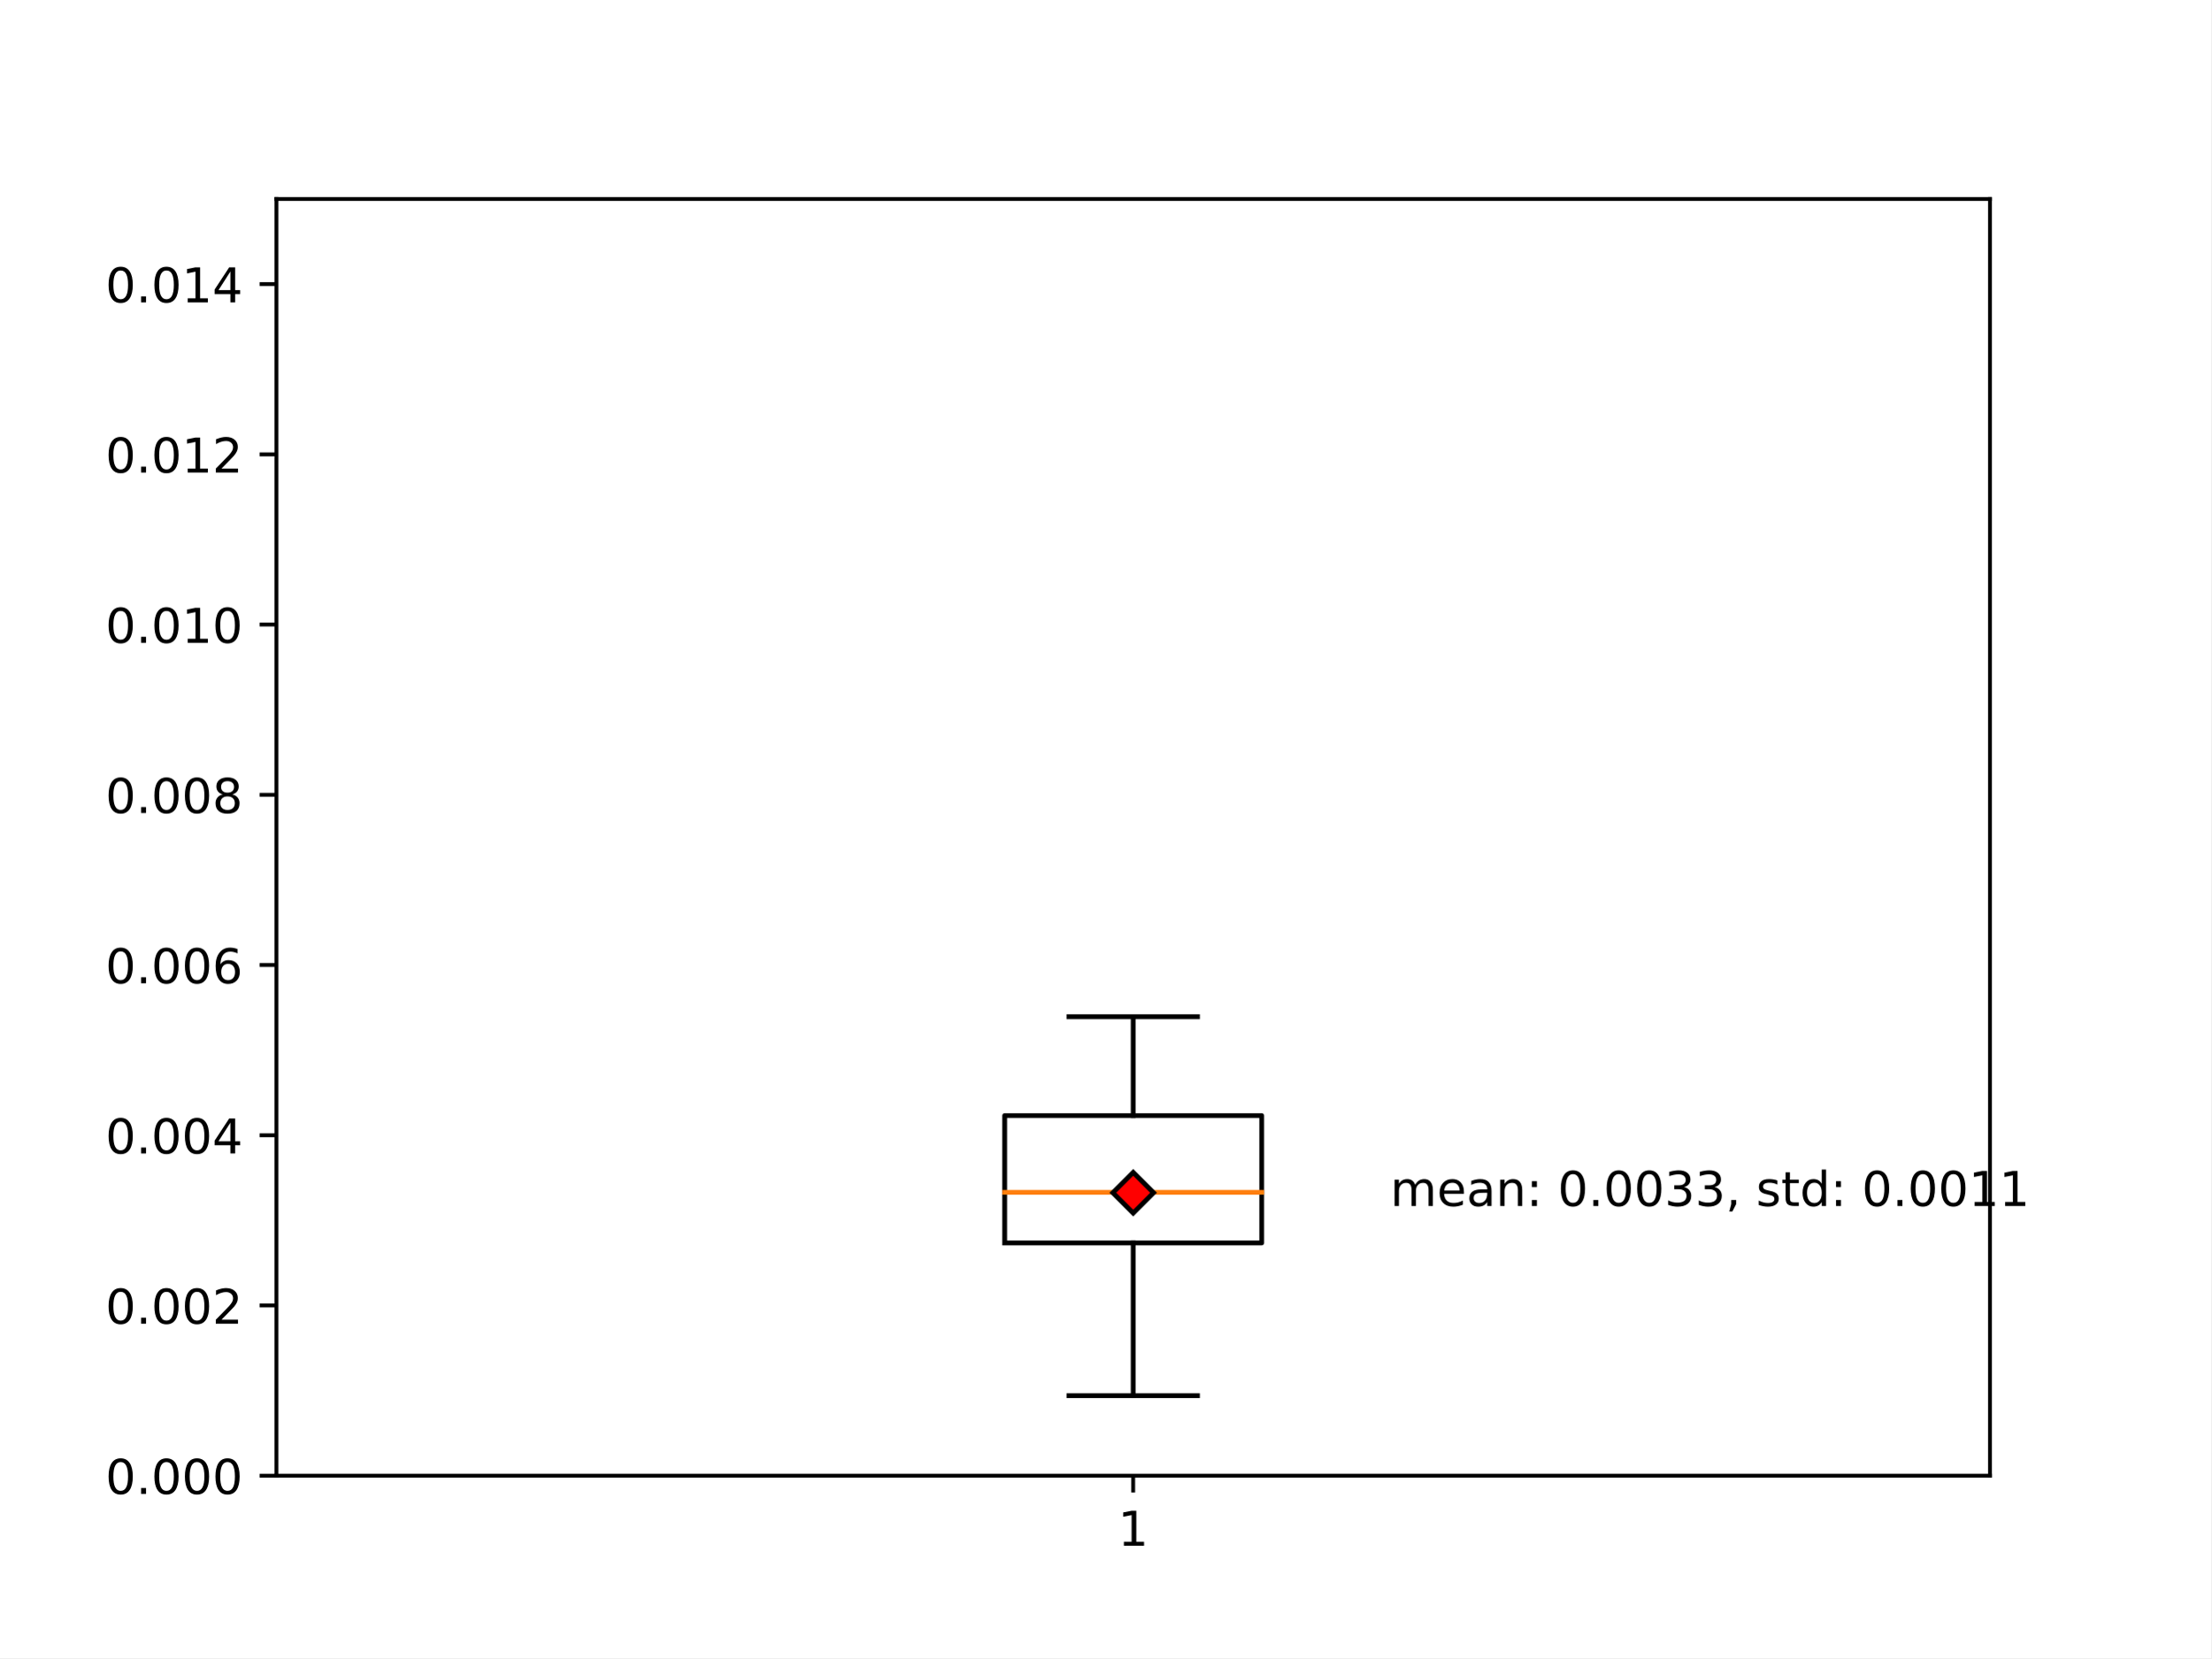
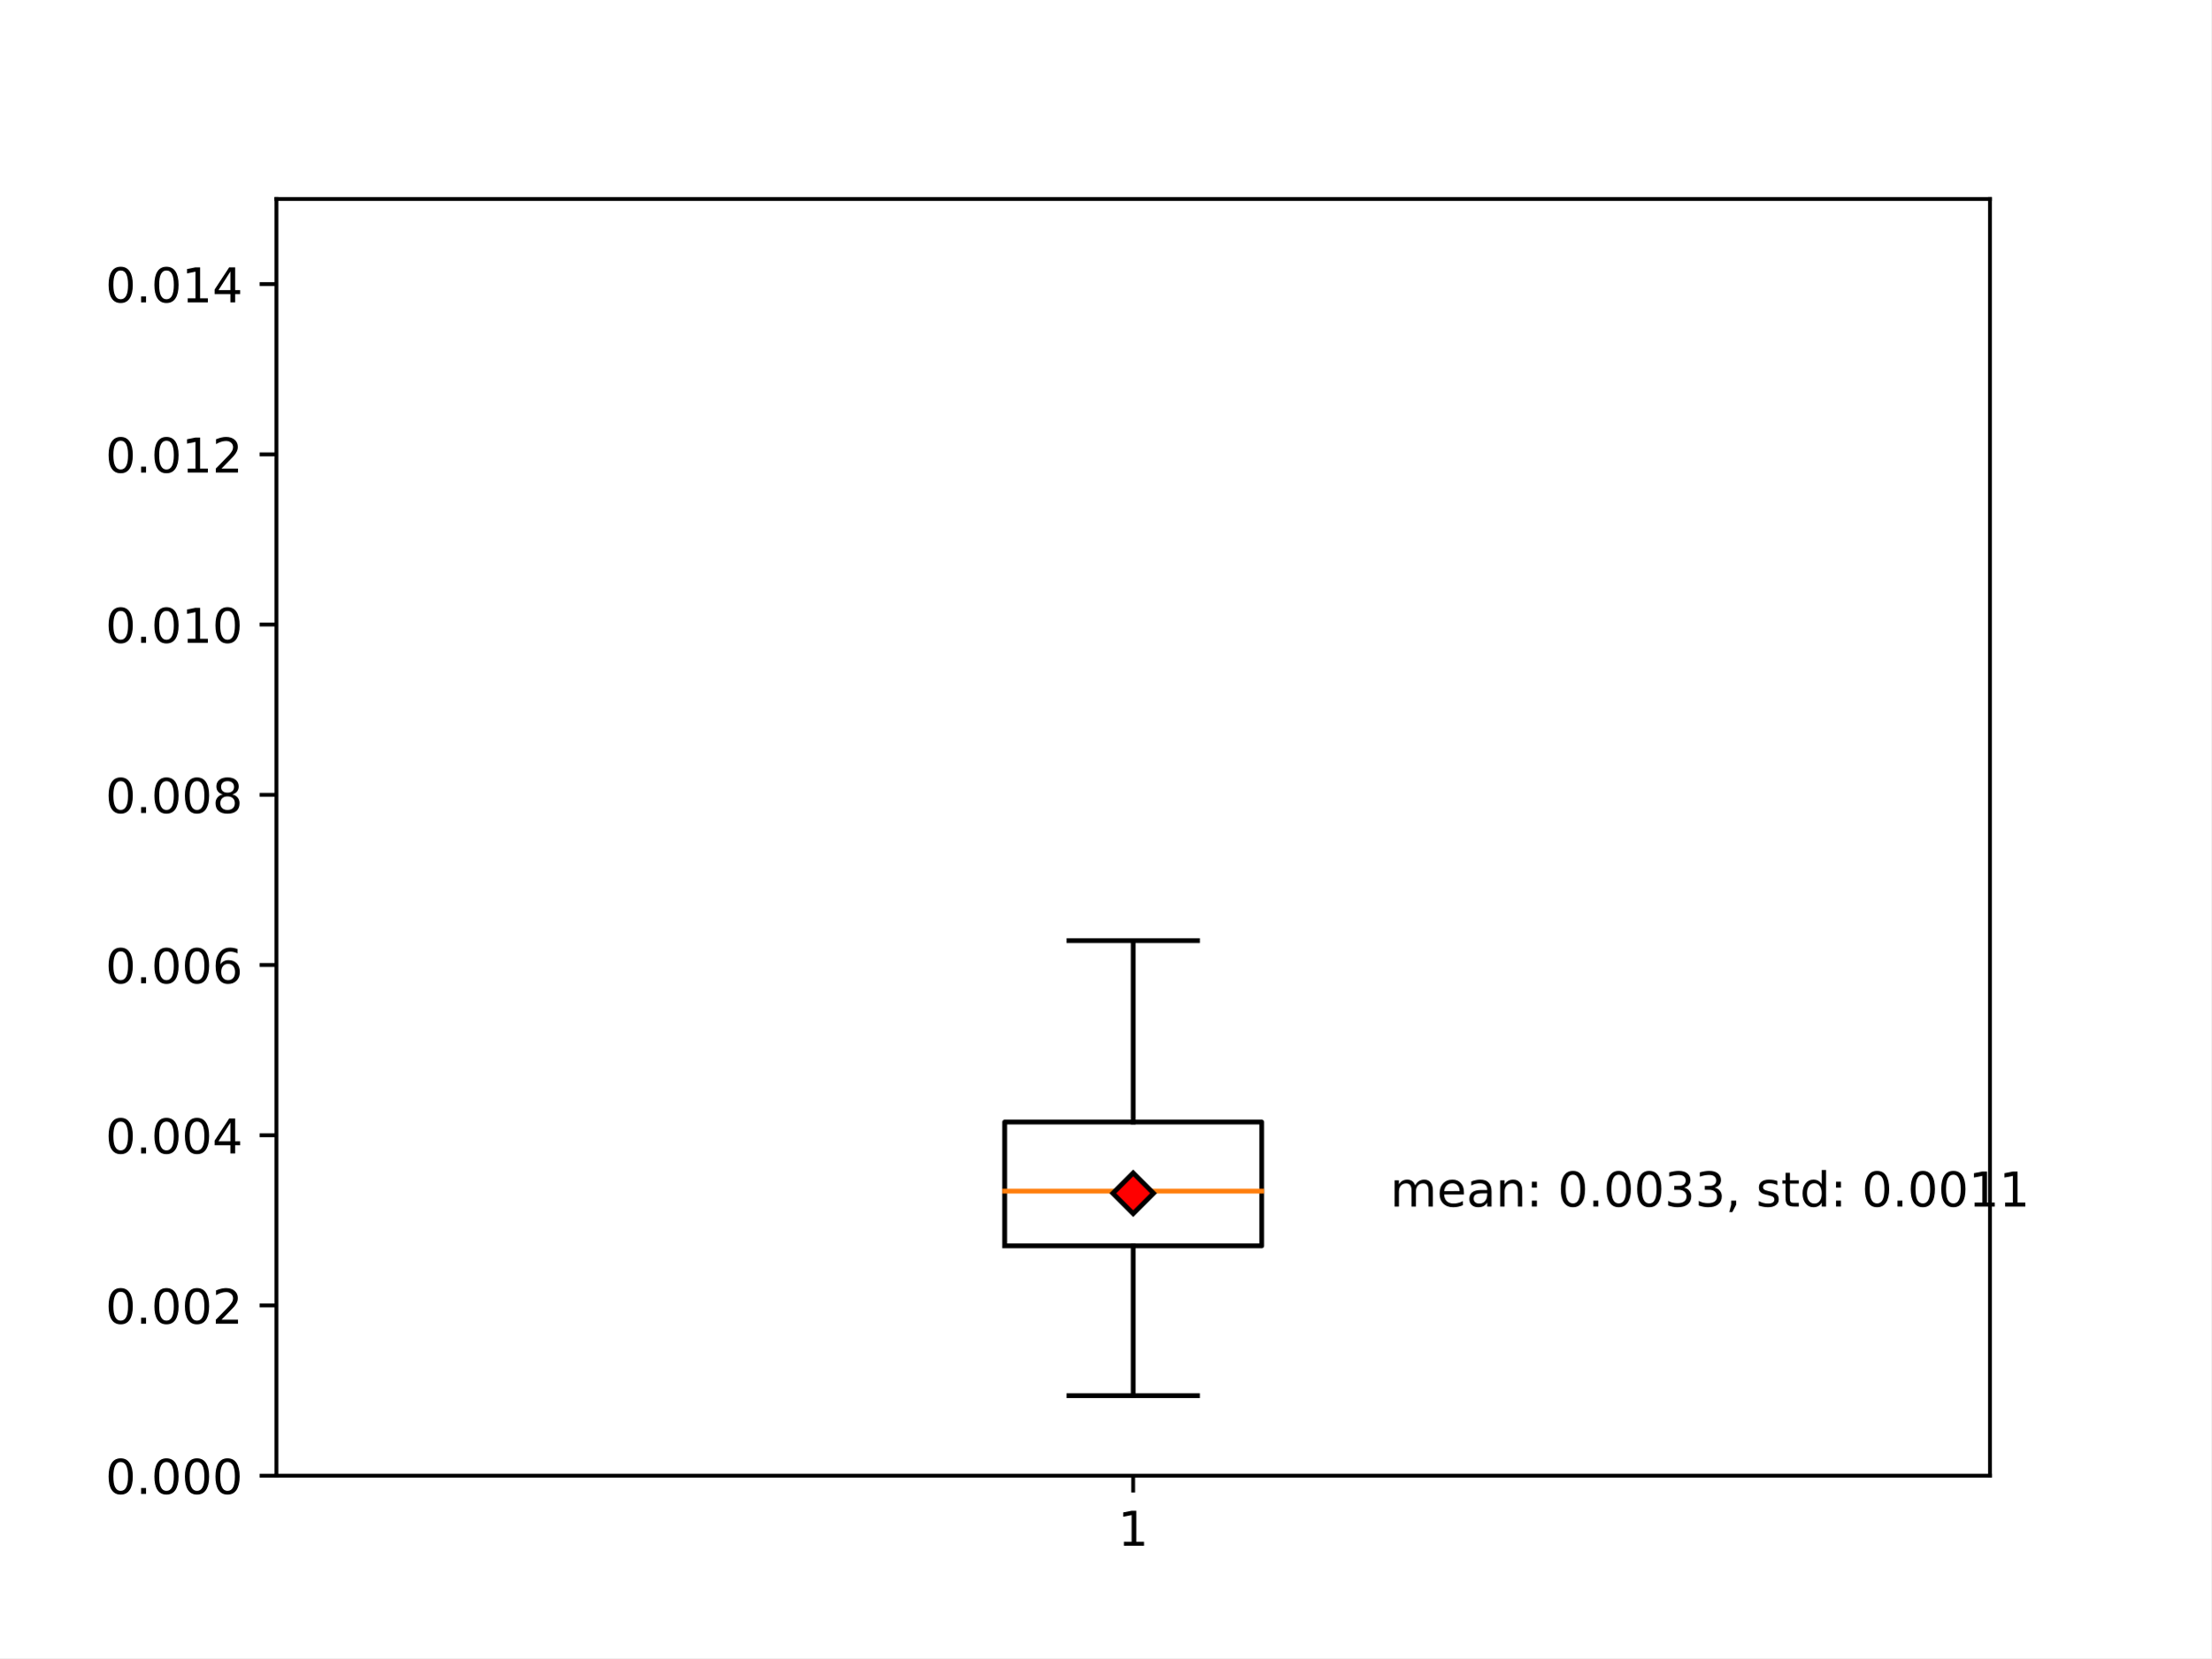
<svg xmlns="http://www.w3.org/2000/svg" xmlns:xlink="http://www.w3.org/1999/xlink" width="460.8pt" height="345.6pt" viewBox="0 0 460.8 345.6" version="1.1">
  <defs>
    <style type="text/css">*{stroke-linejoin: round; stroke-linecap: butt}</style>
  </defs>
  <g id="figure_1">
    <g id="patch_1">
      <path d="M 0 345.6  L 460.8 345.6  L 460.8 0  L 0 0  z " style="fill: #ffffff" />
    </g>
    <g id="axes_1">
      <g id="patch_2">
        <path d="M 57.6 307.584  L 414.72 307.584  L 414.72 41.472  L 57.6 41.472  z " style="fill: #ffffff" />
      </g>
      <g id="matplotlib.axis_1">
        <g id="xtick_1">
          <g id="line2d_1">
            <defs>
-               <path id="m95940d3e8d" d="M 0 0  L 0 3.5  " style="stroke: #000000; stroke-width: 0.8" />
+               <path id="m36819790ae" d="M 0 0  L 0 3.5  " style="stroke: #000000; stroke-width: 0.8" />
            </defs>
            <g>
-               <use xlink:href="#m95940d3e8d" x="236.16" y="307.584" style="stroke: #000000; stroke-width: 0.8" />
+               <use xlink:href="#m36819790ae" x="236.16" y="307.584" style="stroke: #000000; stroke-width: 0.8" />
            </g>
          </g>
          <g id="text_1">
            <g transform="translate(232.9787 322.1824) scale(0.1 -0.1)">
              <defs>
                <path id="DejaVuSans-31" d="M 794 531  L 1825 531  L 1825 4091  L 703 3866  L 703 4441  L 1819 4666  L 2450 4666  L 2450 531  L 3481 531  L 3481 0  L 794 0  L 794 531  z " transform="scale(0.015625)" />
              </defs>
              <use xlink:href="#DejaVuSans-31" />
            </g>
          </g>
        </g>
      </g>
      <g id="matplotlib.axis_2">
        <g id="ytick_1">
          <g id="line2d_2">
            <defs>
-               <path id="me44d4f23ee" d="M 0 0  L -3.5 0  " style="stroke: #000000; stroke-width: 0.8" />
+               <path id="m5d60c42002" d="M 0 0  L -3.5 0  " style="stroke: #000000; stroke-width: 0.8" />
            </defs>
            <g>
-               <use xlink:href="#me44d4f23ee" x="57.6" y="307.584" style="stroke: #000000; stroke-width: 0.8" />
+               <use xlink:href="#m5d60c42002" x="57.6" y="307.584" style="stroke: #000000; stroke-width: 0.8" />
            </g>
          </g>
          <g id="text_2">
            <g transform="translate(21.97188 311.3832) scale(0.1 -0.1)">
              <defs>
                <path id="DejaVuSans-30" d="M 2034 4250  Q 1547 4250 1301 3770  Q 1056 3291 1056 2328  Q 1056 1369 1301 889  Q 1547 409 2034 409  Q 2525 409 2770 889  Q 3016 1369 3016 2328  Q 3016 3291 2770 3770  Q 2525 4250 2034 4250  z M 2034 4750  Q 2819 4750 3233 4129  Q 3647 3509 3647 2328  Q 3647 1150 3233 529  Q 2819 -91 2034 -91  Q 1250 -91 836 529  Q 422 1150 422 2328  Q 422 3509 836 4129  Q 1250 4750 2034 4750  z " transform="scale(0.015625)" />
                <path id="DejaVuSans-2e" d="M 684 794  L 1344 794  L 1344 0  L 684 0  L 684 794  z " transform="scale(0.015625)" />
              </defs>
              <use xlink:href="#DejaVuSans-30" />
              <use xlink:href="#DejaVuSans-2e" x="63.623" />
              <use xlink:href="#DejaVuSans-30" x="95.41" />
              <use xlink:href="#DejaVuSans-30" x="159.033" />
              <use xlink:href="#DejaVuSans-30" x="222.656" />
            </g>
          </g>
        </g>
        <g id="ytick_2">
          <g id="line2d_3">
            <g>
-               <use xlink:href="#me44d4f23ee" x="57.6" y="272.102" style="stroke: #000000; stroke-width: 0.8" />
+               <use xlink:href="#m5d60c42002" x="57.6" y="272.102" style="stroke: #000000; stroke-width: 0.8" />
            </g>
          </g>
          <g id="text_3">
            <g transform="translate(21.97188 275.9016) scale(0.1 -0.1)">
              <defs>
                <path id="DejaVuSans-32" d="M 1228 531  L 3431 531  L 3431 0  L 469 0  L 469 531  Q 828 903 1448 1529  Q 2069 2156 2228 2338  Q 2531 2678 2651 2914  Q 2772 3150 2772 3378  Q 2772 3750 2511 3984  Q 2250 4219 1831 4219  Q 1534 4219 1204 4116  Q 875 4013 500 3803  L 500 4441  Q 881 4594 1212 4672  Q 1544 4750 1819 4750  Q 2544 4750 2975 4387  Q 3406 4025 3406 3419  Q 3406 3131 3298 2873  Q 3191 2616 2906 2266  Q 2828 2175 2409 1742  Q 1991 1309 1228 531  z " transform="scale(0.015625)" />
              </defs>
              <use xlink:href="#DejaVuSans-30" />
              <use xlink:href="#DejaVuSans-2e" x="63.623" />
              <use xlink:href="#DejaVuSans-30" x="95.41" />
              <use xlink:href="#DejaVuSans-30" x="159.033" />
              <use xlink:href="#DejaVuSans-32" x="222.656" />
            </g>
          </g>
        </g>
        <g id="ytick_3">
          <g id="line2d_4">
            <g>
-               <use xlink:href="#me44d4f23ee" x="57.6" y="236.621" style="stroke: #000000; stroke-width: 0.8" />
+               <use xlink:href="#m5d60c42002" x="57.6" y="236.621" style="stroke: #000000; stroke-width: 0.8" />
            </g>
          </g>
          <g id="text_4">
            <g transform="translate(21.97188 240.42) scale(0.1 -0.1)">
              <defs>
                <path id="DejaVuSans-34" d="M 2419 4116  L 825 1625  L 2419 1625  L 2419 4116  z M 2253 4666  L 3047 4666  L 3047 1625  L 3713 1625  L 3713 1100  L 3047 1100  L 3047 0  L 2419 0  L 2419 1100  L 313 1100  L 313 1709  L 2253 4666  z " transform="scale(0.015625)" />
              </defs>
              <use xlink:href="#DejaVuSans-30" />
              <use xlink:href="#DejaVuSans-2e" x="63.623" />
              <use xlink:href="#DejaVuSans-30" x="95.41" />
              <use xlink:href="#DejaVuSans-30" x="159.033" />
              <use xlink:href="#DejaVuSans-34" x="222.656" />
            </g>
          </g>
        </g>
        <g id="ytick_4">
          <g id="line2d_5">
            <g>
-               <use xlink:href="#me44d4f23ee" x="57.6" y="201.139" style="stroke: #000000; stroke-width: 0.8" />
+               <use xlink:href="#m5d60c42002" x="57.6" y="201.139" style="stroke: #000000; stroke-width: 0.8" />
            </g>
          </g>
          <g id="text_5">
            <g transform="translate(21.97188 204.9384) scale(0.1 -0.1)">
              <defs>
                <path id="DejaVuSans-36" d="M 2113 2584  Q 1688 2584 1439 2293  Q 1191 2003 1191 1497  Q 1191 994 1439 701  Q 1688 409 2113 409  Q 2538 409 2786 701  Q 3034 994 3034 1497  Q 3034 2003 2786 2293  Q 2538 2584 2113 2584  z M 3366 4563  L 3366 3988  Q 3128 4100 2886 4159  Q 2644 4219 2406 4219  Q 1781 4219 1451 3797  Q 1122 3375 1075 2522  Q 1259 2794 1537 2939  Q 1816 3084 2150 3084  Q 2853 3084 3261 2657  Q 3669 2231 3669 1497  Q 3669 778 3244 343  Q 2819 -91 2113 -91  Q 1303 -91 875 529  Q 447 1150 447 2328  Q 447 3434 972 4092  Q 1497 4750 2381 4750  Q 2619 4750 2861 4703  Q 3103 4656 3366 4563  z " transform="scale(0.015625)" />
              </defs>
              <use xlink:href="#DejaVuSans-30" />
              <use xlink:href="#DejaVuSans-2e" x="63.623" />
              <use xlink:href="#DejaVuSans-30" x="95.41" />
              <use xlink:href="#DejaVuSans-30" x="159.033" />
              <use xlink:href="#DejaVuSans-36" x="222.656" />
            </g>
          </g>
        </g>
        <g id="ytick_5">
          <g id="line2d_6">
            <g>
-               <use xlink:href="#me44d4f23ee" x="57.6" y="165.658" style="stroke: #000000; stroke-width: 0.8" />
+               <use xlink:href="#m5d60c42002" x="57.6" y="165.658" style="stroke: #000000; stroke-width: 0.8" />
            </g>
          </g>
          <g id="text_6">
            <g transform="translate(21.97188 169.4568) scale(0.1 -0.1)">
              <defs>
                <path id="DejaVuSans-38" d="M 2034 2216  Q 1584 2216 1326 1975  Q 1069 1734 1069 1313  Q 1069 891 1326 650  Q 1584 409 2034 409  Q 2484 409 2743 651  Q 3003 894 3003 1313  Q 3003 1734 2745 1975  Q 2488 2216 2034 2216  z M 1403 2484  Q 997 2584 770 2862  Q 544 3141 544 3541  Q 544 4100 942 4425  Q 1341 4750 2034 4750  Q 2731 4750 3128 4425  Q 3525 4100 3525 3541  Q 3525 3141 3298 2862  Q 3072 2584 2669 2484  Q 3125 2378 3379 2068  Q 3634 1759 3634 1313  Q 3634 634 3220 271  Q 2806 -91 2034 -91  Q 1263 -91 848 271  Q 434 634 434 1313  Q 434 1759 690 2068  Q 947 2378 1403 2484  z M 1172 3481  Q 1172 3119 1398 2916  Q 1625 2713 2034 2713  Q 2441 2713 2670 2916  Q 2900 3119 2900 3481  Q 2900 3844 2670 4047  Q 2441 4250 2034 4250  Q 1625 4250 1398 4047  Q 1172 3844 1172 3481  z " transform="scale(0.015625)" />
              </defs>
              <use xlink:href="#DejaVuSans-30" />
              <use xlink:href="#DejaVuSans-2e" x="63.623" />
              <use xlink:href="#DejaVuSans-30" x="95.41" />
              <use xlink:href="#DejaVuSans-30" x="159.033" />
              <use xlink:href="#DejaVuSans-38" x="222.656" />
            </g>
          </g>
        </g>
        <g id="ytick_6">
          <g id="line2d_7">
            <g>
-               <use xlink:href="#me44d4f23ee" x="57.6" y="130.176" style="stroke: #000000; stroke-width: 0.8" />
+               <use xlink:href="#m5d60c42002" x="57.6" y="130.176" style="stroke: #000000; stroke-width: 0.8" />
            </g>
          </g>
          <g id="text_7">
            <g transform="translate(21.97188 133.9752) scale(0.1 -0.1)">
              <use xlink:href="#DejaVuSans-30" />
              <use xlink:href="#DejaVuSans-2e" x="63.623" />
              <use xlink:href="#DejaVuSans-30" x="95.41" />
              <use xlink:href="#DejaVuSans-31" x="159.033" />
              <use xlink:href="#DejaVuSans-30" x="222.656" />
            </g>
          </g>
        </g>
        <g id="ytick_7">
          <g id="line2d_8">
            <g>
-               <use xlink:href="#me44d4f23ee" x="57.6" y="94.694" style="stroke: #000000; stroke-width: 0.8" />
+               <use xlink:href="#m5d60c42002" x="57.6" y="94.694" style="stroke: #000000; stroke-width: 0.8" />
            </g>
          </g>
          <g id="text_8">
            <g transform="translate(21.97188 98.49362) scale(0.1 -0.1)">
              <use xlink:href="#DejaVuSans-30" />
              <use xlink:href="#DejaVuSans-2e" x="63.623" />
              <use xlink:href="#DejaVuSans-30" x="95.41" />
              <use xlink:href="#DejaVuSans-31" x="159.033" />
              <use xlink:href="#DejaVuSans-32" x="222.656" />
            </g>
          </g>
        </g>
        <g id="ytick_8">
          <g id="line2d_9">
            <g>
-               <use xlink:href="#me44d4f23ee" x="57.6" y="59.213" style="stroke: #000000; stroke-width: 0.8" />
+               <use xlink:href="#m5d60c42002" x="57.6" y="59.213" style="stroke: #000000; stroke-width: 0.8" />
            </g>
          </g>
          <g id="text_9">
            <g transform="translate(21.97188 63.01202) scale(0.1 -0.1)">
              <use xlink:href="#DejaVuSans-30" />
              <use xlink:href="#DejaVuSans-2e" x="63.623" />
              <use xlink:href="#DejaVuSans-30" x="95.41" />
              <use xlink:href="#DejaVuSans-31" x="159.033" />
              <use xlink:href="#DejaVuSans-34" x="222.656" />
            </g>
          </g>
        </g>
      </g>
      <g id="line2d_10">
-         <path d="M 209.376 259.068  L 262.944 259.068  L 262.944 232.529  L 209.376 232.529  L 209.376 259.068  " clip-path="url(#p1ad3fb286a)" style="fill: none; stroke: #000000; stroke-linecap: square" />
+         <path d="M 209.376 259.679  L 262.944 259.679  L 262.944 233.872  L 209.376 233.872  L 209.376 259.679  " clip-path="url(#p4f862d3f46)" style="fill: none; stroke: #000000; stroke-linecap: square" />
      </g>
      <g id="line2d_11">
-         <path d="M 236.16 259.068  L 236.16 290.904  " clip-path="url(#p1ad3fb286a)" style="fill: none; stroke: #000000; stroke-linecap: square" />
+         <path d="M 236.16 259.679  L 236.16 290.904  " clip-path="url(#p4f862d3f46)" style="fill: none; stroke: #000000; stroke-linecap: square" />
      </g>
      <g id="line2d_12">
-         <path d="M 236.16 232.529  L 236.16 211.919  " clip-path="url(#p1ad3fb286a)" style="fill: none; stroke: #000000; stroke-linecap: square" />
+         <path d="M 236.16 233.872  L 236.16 196.063  " clip-path="url(#p4f862d3f46)" style="fill: none; stroke: #000000; stroke-linecap: square" />
      </g>
      <g id="line2d_13">
-         <path d="M 222.768 290.904  L 249.552 290.904  " clip-path="url(#p1ad3fb286a)" style="fill: none; stroke: #000000; stroke-linecap: square" />
+         <path d="M 222.768 290.904  L 249.552 290.904  " clip-path="url(#p4f862d3f46)" style="fill: none; stroke: #000000; stroke-linecap: square" />
      </g>
      <g id="line2d_14">
-         <path d="M 222.768 211.919  L 249.552 211.919  " clip-path="url(#p1ad3fb286a)" style="fill: none; stroke: #000000; stroke-linecap: square" />
+         <path d="M 222.768 196.063  L 249.552 196.063  " clip-path="url(#p4f862d3f46)" style="fill: none; stroke: #000000; stroke-linecap: square" />
      </g>
      <g id="line2d_15" />
      <g id="line2d_16">
-         <path d="M 209.376 248.517  L 262.944 248.517  " clip-path="url(#p1ad3fb286a)" style="fill: none; stroke: #ff7f0e; stroke-linecap: square" />
+         <path d="M 209.376 248.269  L 262.944 248.269  " clip-path="url(#p4f862d3f46)" style="fill: none; stroke: #ff7f0e; stroke-linecap: square" />
      </g>
      <g id="line2d_17">
        <defs>
-           <path id="mde7129ad21" d="M -0 4.243  L 4.243 0  L 0 -4.243  L -4.243 -0  z " style="stroke: #000000; stroke-linejoin: miter" />
+           <path id="mc7b951555c" d="M -0 4.243  L 4.243 0  L 0 -4.243  L -4.243 -0  z " style="stroke: #000000; stroke-linejoin: miter" />
        </defs>
-         <g clip-path="url(#p1ad3fb286a)">
-           <use xlink:href="#mde7129ad21" x="236.16" y="248.605" style="fill: #ff0000; stroke: #000000; stroke-linejoin: miter" />
+         <g clip-path="url(#p4f862d3f46)">
+           <use xlink:href="#mc7b951555c" x="236.16" y="248.722" style="fill: #ff0000; stroke: #000000; stroke-linejoin: miter" />
        </g>
      </g>
      <g id="patch_3">
        <path d="M 57.6 307.584  L 57.6 41.472  " style="fill: none; stroke: #000000; stroke-width: 0.8; stroke-linejoin: miter; stroke-linecap: square" />
      </g>
      <g id="patch_4">
        <path d="M 414.72 307.584  L 414.72 41.472  " style="fill: none; stroke: #000000; stroke-width: 0.8; stroke-linejoin: miter; stroke-linecap: square" />
      </g>
      <g id="patch_5">
        <path d="M 57.6 307.584  L 414.72 307.584  " style="fill: none; stroke: #000000; stroke-width: 0.8; stroke-linejoin: miter; stroke-linecap: square" />
      </g>
      <g id="patch_6">
        <path d="M 57.6 41.472  L 414.72 41.472  " style="fill: none; stroke: #000000; stroke-width: 0.8; stroke-linejoin: miter; stroke-linecap: square" />
      </g>
      <g id="text_10">
-         <g transform="translate(289.728 251.3641) scale(0.1 -0.1)">
+         <g transform="translate(289.728 251.4818) scale(0.1 -0.1)">
          <defs>
            <path id="DejaVuSans-6d" d="M 3328 2828  Q 3544 3216 3844 3400  Q 4144 3584 4550 3584  Q 5097 3584 5394 3201  Q 5691 2819 5691 2113  L 5691 0  L 5113 0  L 5113 2094  Q 5113 2597 4934 2840  Q 4756 3084 4391 3084  Q 3944 3084 3684 2787  Q 3425 2491 3425 1978  L 3425 0  L 2847 0  L 2847 2094  Q 2847 2600 2669 2842  Q 2491 3084 2119 3084  Q 1678 3084 1418 2786  Q 1159 2488 1159 1978  L 1159 0  L 581 0  L 581 3500  L 1159 3500  L 1159 2956  Q 1356 3278 1631 3431  Q 1906 3584 2284 3584  Q 2666 3584 2933 3390  Q 3200 3197 3328 2828  z " transform="scale(0.015625)" />
            <path id="DejaVuSans-65" d="M 3597 1894  L 3597 1613  L 953 1613  Q 991 1019 1311 708  Q 1631 397 2203 397  Q 2534 397 2845 478  Q 3156 559 3463 722  L 3463 178  Q 3153 47 2828 -22  Q 2503 -91 2169 -91  Q 1331 -91 842 396  Q 353 884 353 1716  Q 353 2575 817 3079  Q 1281 3584 2069 3584  Q 2775 3584 3186 3129  Q 3597 2675 3597 1894  z M 3022 2063  Q 3016 2534 2758 2815  Q 2500 3097 2075 3097  Q 1594 3097 1305 2825  Q 1016 2553 972 2059  L 3022 2063  z " transform="scale(0.015625)" />
            <path id="DejaVuSans-61" d="M 2194 1759  Q 1497 1759 1228 1600  Q 959 1441 959 1056  Q 959 750 1161 570  Q 1363 391 1709 391  Q 2188 391 2477 730  Q 2766 1069 2766 1631  L 2766 1759  L 2194 1759  z M 3341 1997  L 3341 0  L 2766 0  L 2766 531  Q 2569 213 2275 61  Q 1981 -91 1556 -91  Q 1019 -91 701 211  Q 384 513 384 1019  Q 384 1609 779 1909  Q 1175 2209 1959 2209  L 2766 2209  L 2766 2266  Q 2766 2663 2505 2880  Q 2244 3097 1772 3097  Q 1472 3097 1187 3025  Q 903 2953 641 2809  L 641 3341  Q 956 3463 1253 3523  Q 1550 3584 1831 3584  Q 2591 3584 2966 3190  Q 3341 2797 3341 1997  z " transform="scale(0.015625)" />
            <path id="DejaVuSans-6e" d="M 3513 2113  L 3513 0  L 2938 0  L 2938 2094  Q 2938 2591 2744 2837  Q 2550 3084 2163 3084  Q 1697 3084 1428 2787  Q 1159 2491 1159 1978  L 1159 0  L 581 0  L 581 3500  L 1159 3500  L 1159 2956  Q 1366 3272 1645 3428  Q 1925 3584 2291 3584  Q 2894 3584 3203 3211  Q 3513 2838 3513 2113  z " transform="scale(0.015625)" />
            <path id="DejaVuSans-3a" d="M 750 794  L 1409 794  L 1409 0  L 750 0  L 750 794  z M 750 3309  L 1409 3309  L 1409 2516  L 750 2516  L 750 3309  z " transform="scale(0.015625)" />
            <path id="DejaVuSans-20" transform="scale(0.015625)" />
            <path id="DejaVuSans-33" d="M 2597 2516  Q 3050 2419 3304 2112  Q 3559 1806 3559 1356  Q 3559 666 3084 287  Q 2609 -91 1734 -91  Q 1441 -91 1130 -33  Q 819 25 488 141  L 488 750  Q 750 597 1062 519  Q 1375 441 1716 441  Q 2309 441 2620 675  Q 2931 909 2931 1356  Q 2931 1769 2642 2001  Q 2353 2234 1838 2234  L 1294 2234  L 1294 2753  L 1863 2753  Q 2328 2753 2575 2939  Q 2822 3125 2822 3475  Q 2822 3834 2567 4026  Q 2313 4219 1838 4219  Q 1578 4219 1281 4162  Q 984 4106 628 3988  L 628 4550  Q 988 4650 1302 4700  Q 1616 4750 1894 4750  Q 2613 4750 3031 4423  Q 3450 4097 3450 3541  Q 3450 3153 3228 2886  Q 3006 2619 2597 2516  z " transform="scale(0.015625)" />
            <path id="DejaVuSans-2c" d="M 750 794  L 1409 794  L 1409 256  L 897 -744  L 494 -744  L 750 256  L 750 794  z " transform="scale(0.015625)" />
            <path id="DejaVuSans-73" d="M 2834 3397  L 2834 2853  Q 2591 2978 2328 3040  Q 2066 3103 1784 3103  Q 1356 3103 1142 2972  Q 928 2841 928 2578  Q 928 2378 1081 2264  Q 1234 2150 1697 2047  L 1894 2003  Q 2506 1872 2764 1633  Q 3022 1394 3022 966  Q 3022 478 2636 193  Q 2250 -91 1575 -91  Q 1294 -91 989 -36  Q 684 19 347 128  L 347 722  Q 666 556 975 473  Q 1284 391 1588 391  Q 1994 391 2212 530  Q 2431 669 2431 922  Q 2431 1156 2273 1281  Q 2116 1406 1581 1522  L 1381 1569  Q 847 1681 609 1914  Q 372 2147 372 2553  Q 372 3047 722 3315  Q 1072 3584 1716 3584  Q 2034 3584 2315 3537  Q 2597 3491 2834 3397  z " transform="scale(0.015625)" />
            <path id="DejaVuSans-74" d="M 1172 4494  L 1172 3500  L 2356 3500  L 2356 3053  L 1172 3053  L 1172 1153  Q 1172 725 1289 603  Q 1406 481 1766 481  L 2356 481  L 2356 0  L 1766 0  Q 1100 0 847 248  Q 594 497 594 1153  L 594 3053  L 172 3053  L 172 3500  L 594 3500  L 594 4494  L 1172 4494  z " transform="scale(0.015625)" />
            <path id="DejaVuSans-64" d="M 2906 2969  L 2906 4863  L 3481 4863  L 3481 0  L 2906 0  L 2906 525  Q 2725 213 2448 61  Q 2172 -91 1784 -91  Q 1150 -91 751 415  Q 353 922 353 1747  Q 353 2572 751 3078  Q 1150 3584 1784 3584  Q 2172 3584 2448 3432  Q 2725 3281 2906 2969  z M 947 1747  Q 947 1113 1208 752  Q 1469 391 1925 391  Q 2381 391 2643 752  Q 2906 1113 2906 1747  Q 2906 2381 2643 2742  Q 2381 3103 1925 3103  Q 1469 3103 1208 2742  Q 947 2381 947 1747  z " transform="scale(0.015625)" />
          </defs>
          <use xlink:href="#DejaVuSans-6d" />
          <use xlink:href="#DejaVuSans-65" x="97.412" />
          <use xlink:href="#DejaVuSans-61" x="158.936" />
          <use xlink:href="#DejaVuSans-6e" x="220.215" />
          <use xlink:href="#DejaVuSans-3a" x="283.594" />
          <use xlink:href="#DejaVuSans-20" x="317.285" />
          <use xlink:href="#DejaVuSans-30" x="349.072" />
          <use xlink:href="#DejaVuSans-2e" x="412.695" />
          <use xlink:href="#DejaVuSans-30" x="444.482" />
          <use xlink:href="#DejaVuSans-30" x="508.105" />
          <use xlink:href="#DejaVuSans-33" x="571.729" />
          <use xlink:href="#DejaVuSans-33" x="635.352" />
          <use xlink:href="#DejaVuSans-2c" x="698.975" />
          <use xlink:href="#DejaVuSans-20" x="730.762" />
          <use xlink:href="#DejaVuSans-73" x="762.549" />
          <use xlink:href="#DejaVuSans-74" x="814.648" />
          <use xlink:href="#DejaVuSans-64" x="853.857" />
          <use xlink:href="#DejaVuSans-3a" x="917.334" />
          <use xlink:href="#DejaVuSans-20" x="951.025" />
          <use xlink:href="#DejaVuSans-30" x="982.812" />
          <use xlink:href="#DejaVuSans-2e" x="1046.436" />
          <use xlink:href="#DejaVuSans-30" x="1078.223" />
          <use xlink:href="#DejaVuSans-30" x="1141.846" />
          <use xlink:href="#DejaVuSans-31" x="1205.469" />
          <use xlink:href="#DejaVuSans-31" x="1269.092" />
        </g>
      </g>
    </g>
  </g>
  <defs>
-     <clipPath id="p1ad3fb286a">
+     <clipPath id="p4f862d3f46">
      <rect x="57.6" y="41.472" width="357.12" height="266.112" />
    </clipPath>
  </defs>
</svg>
